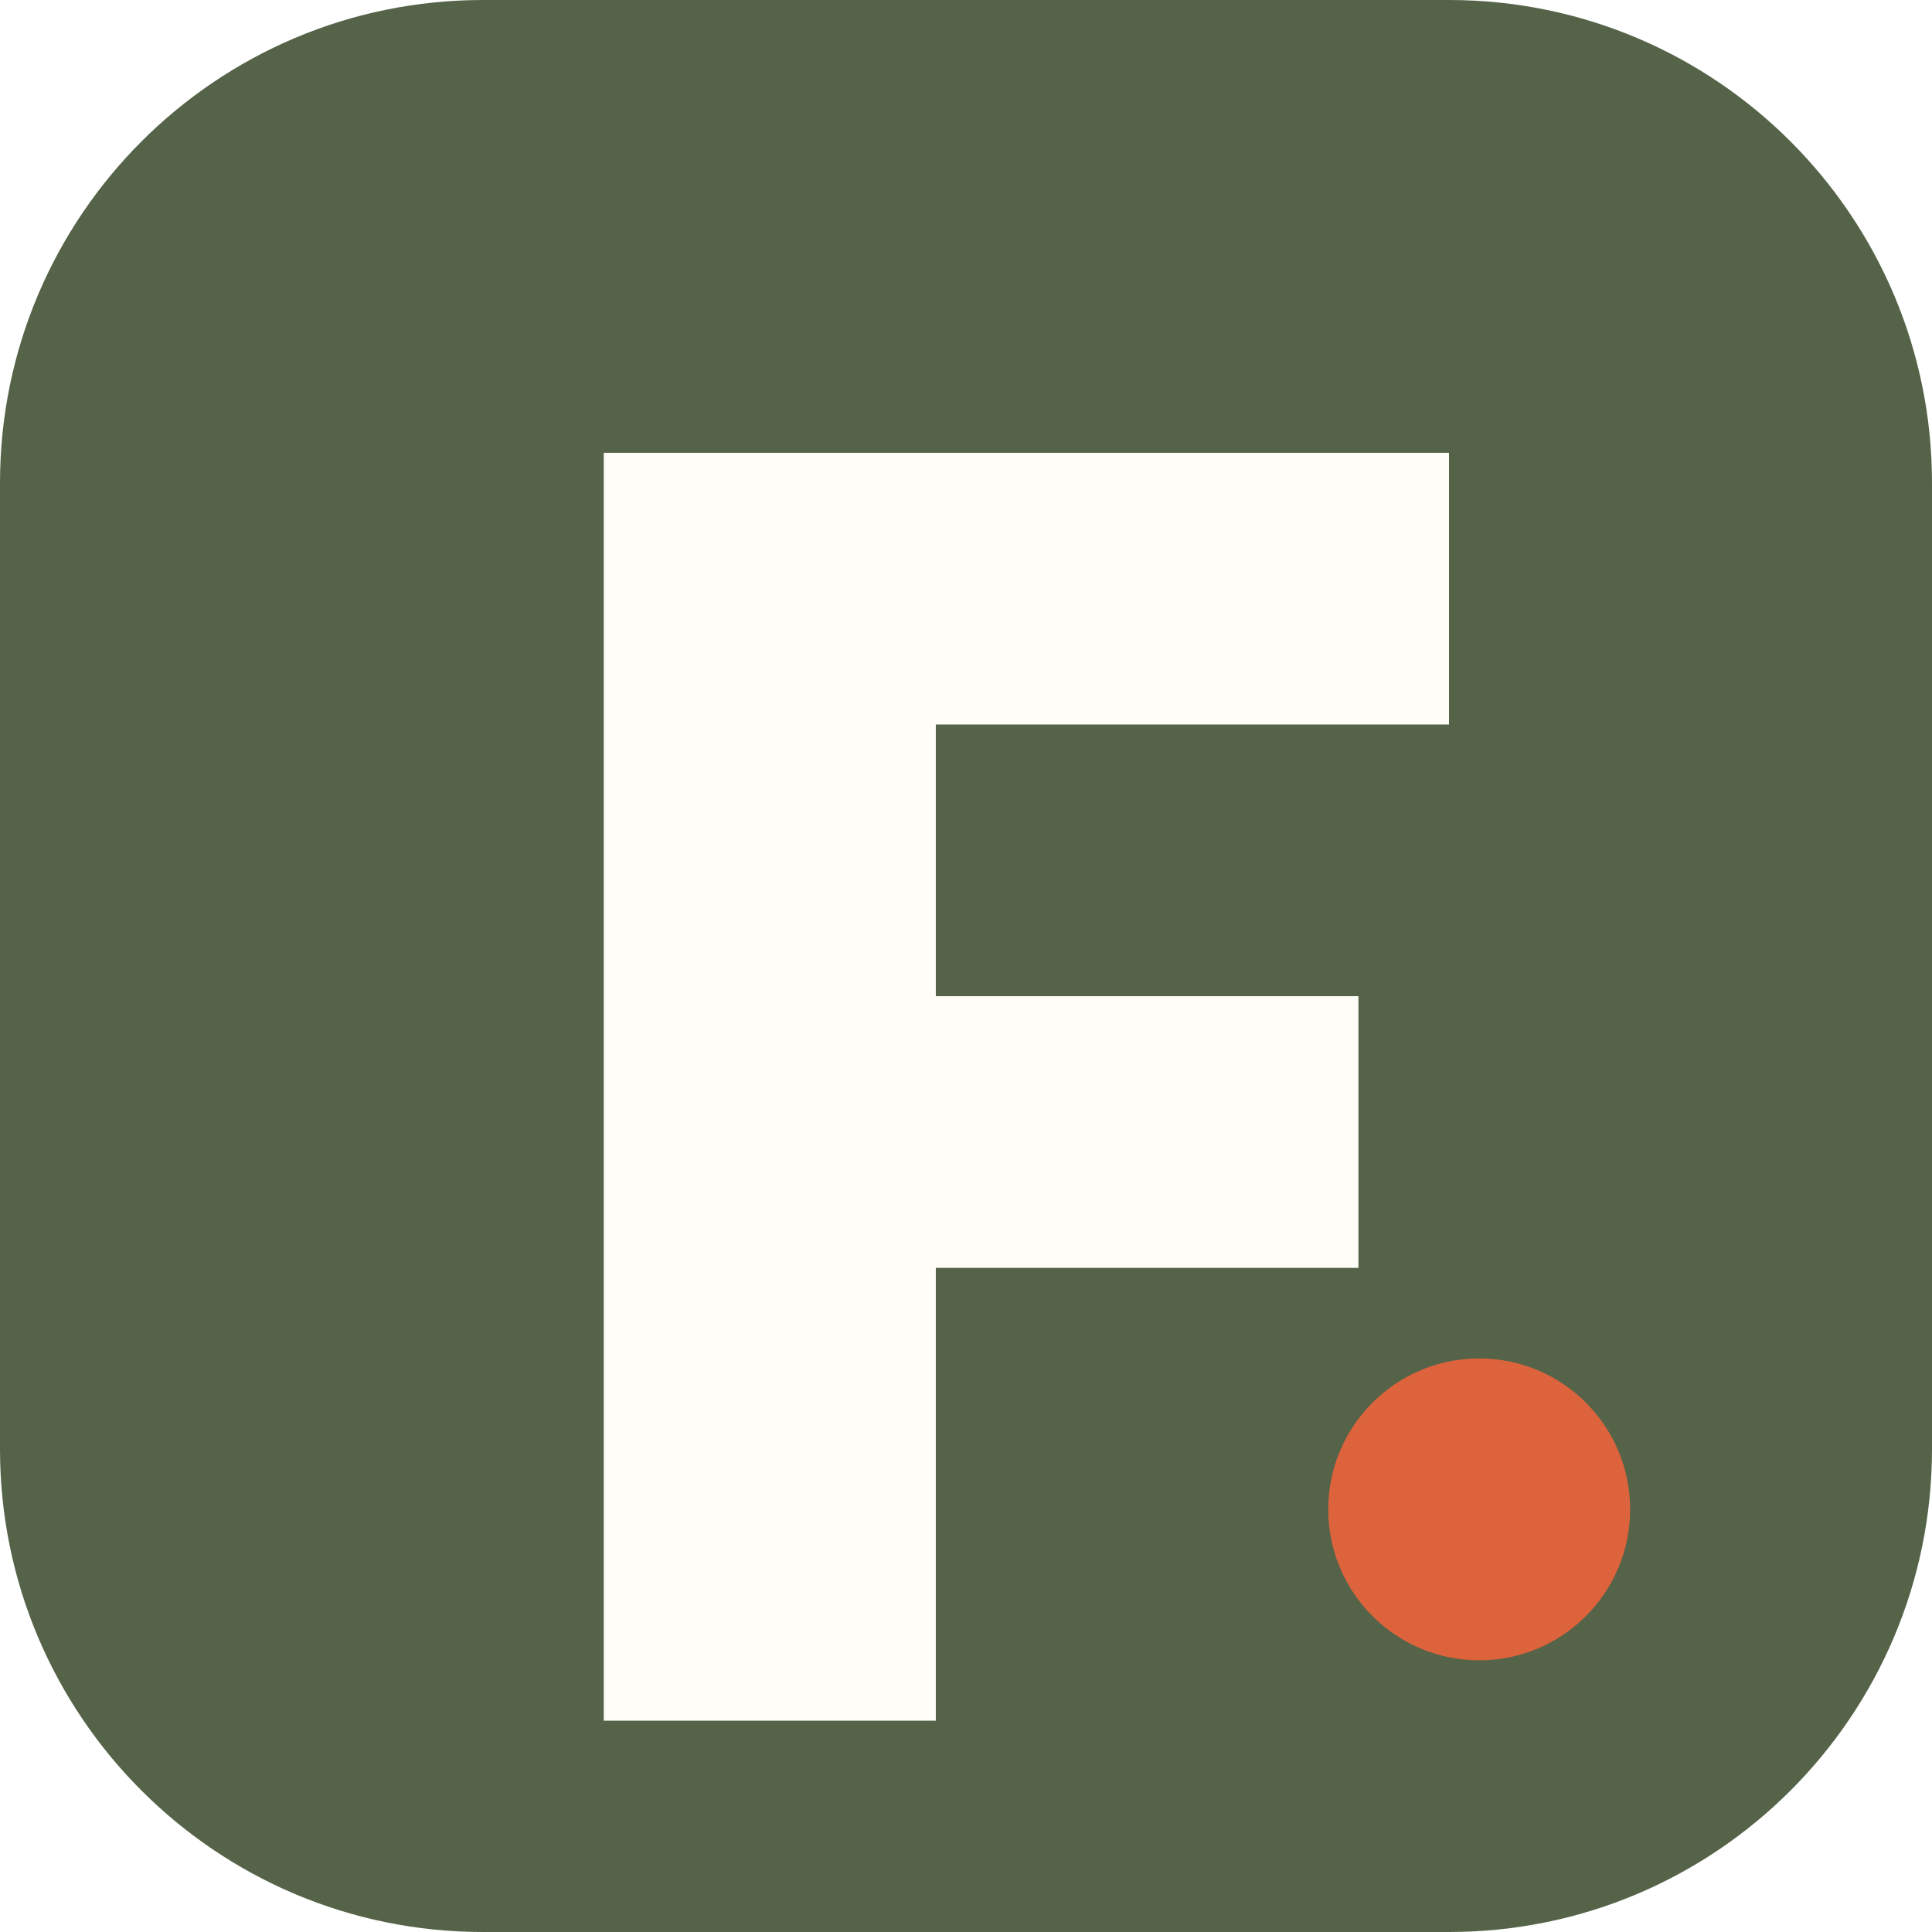
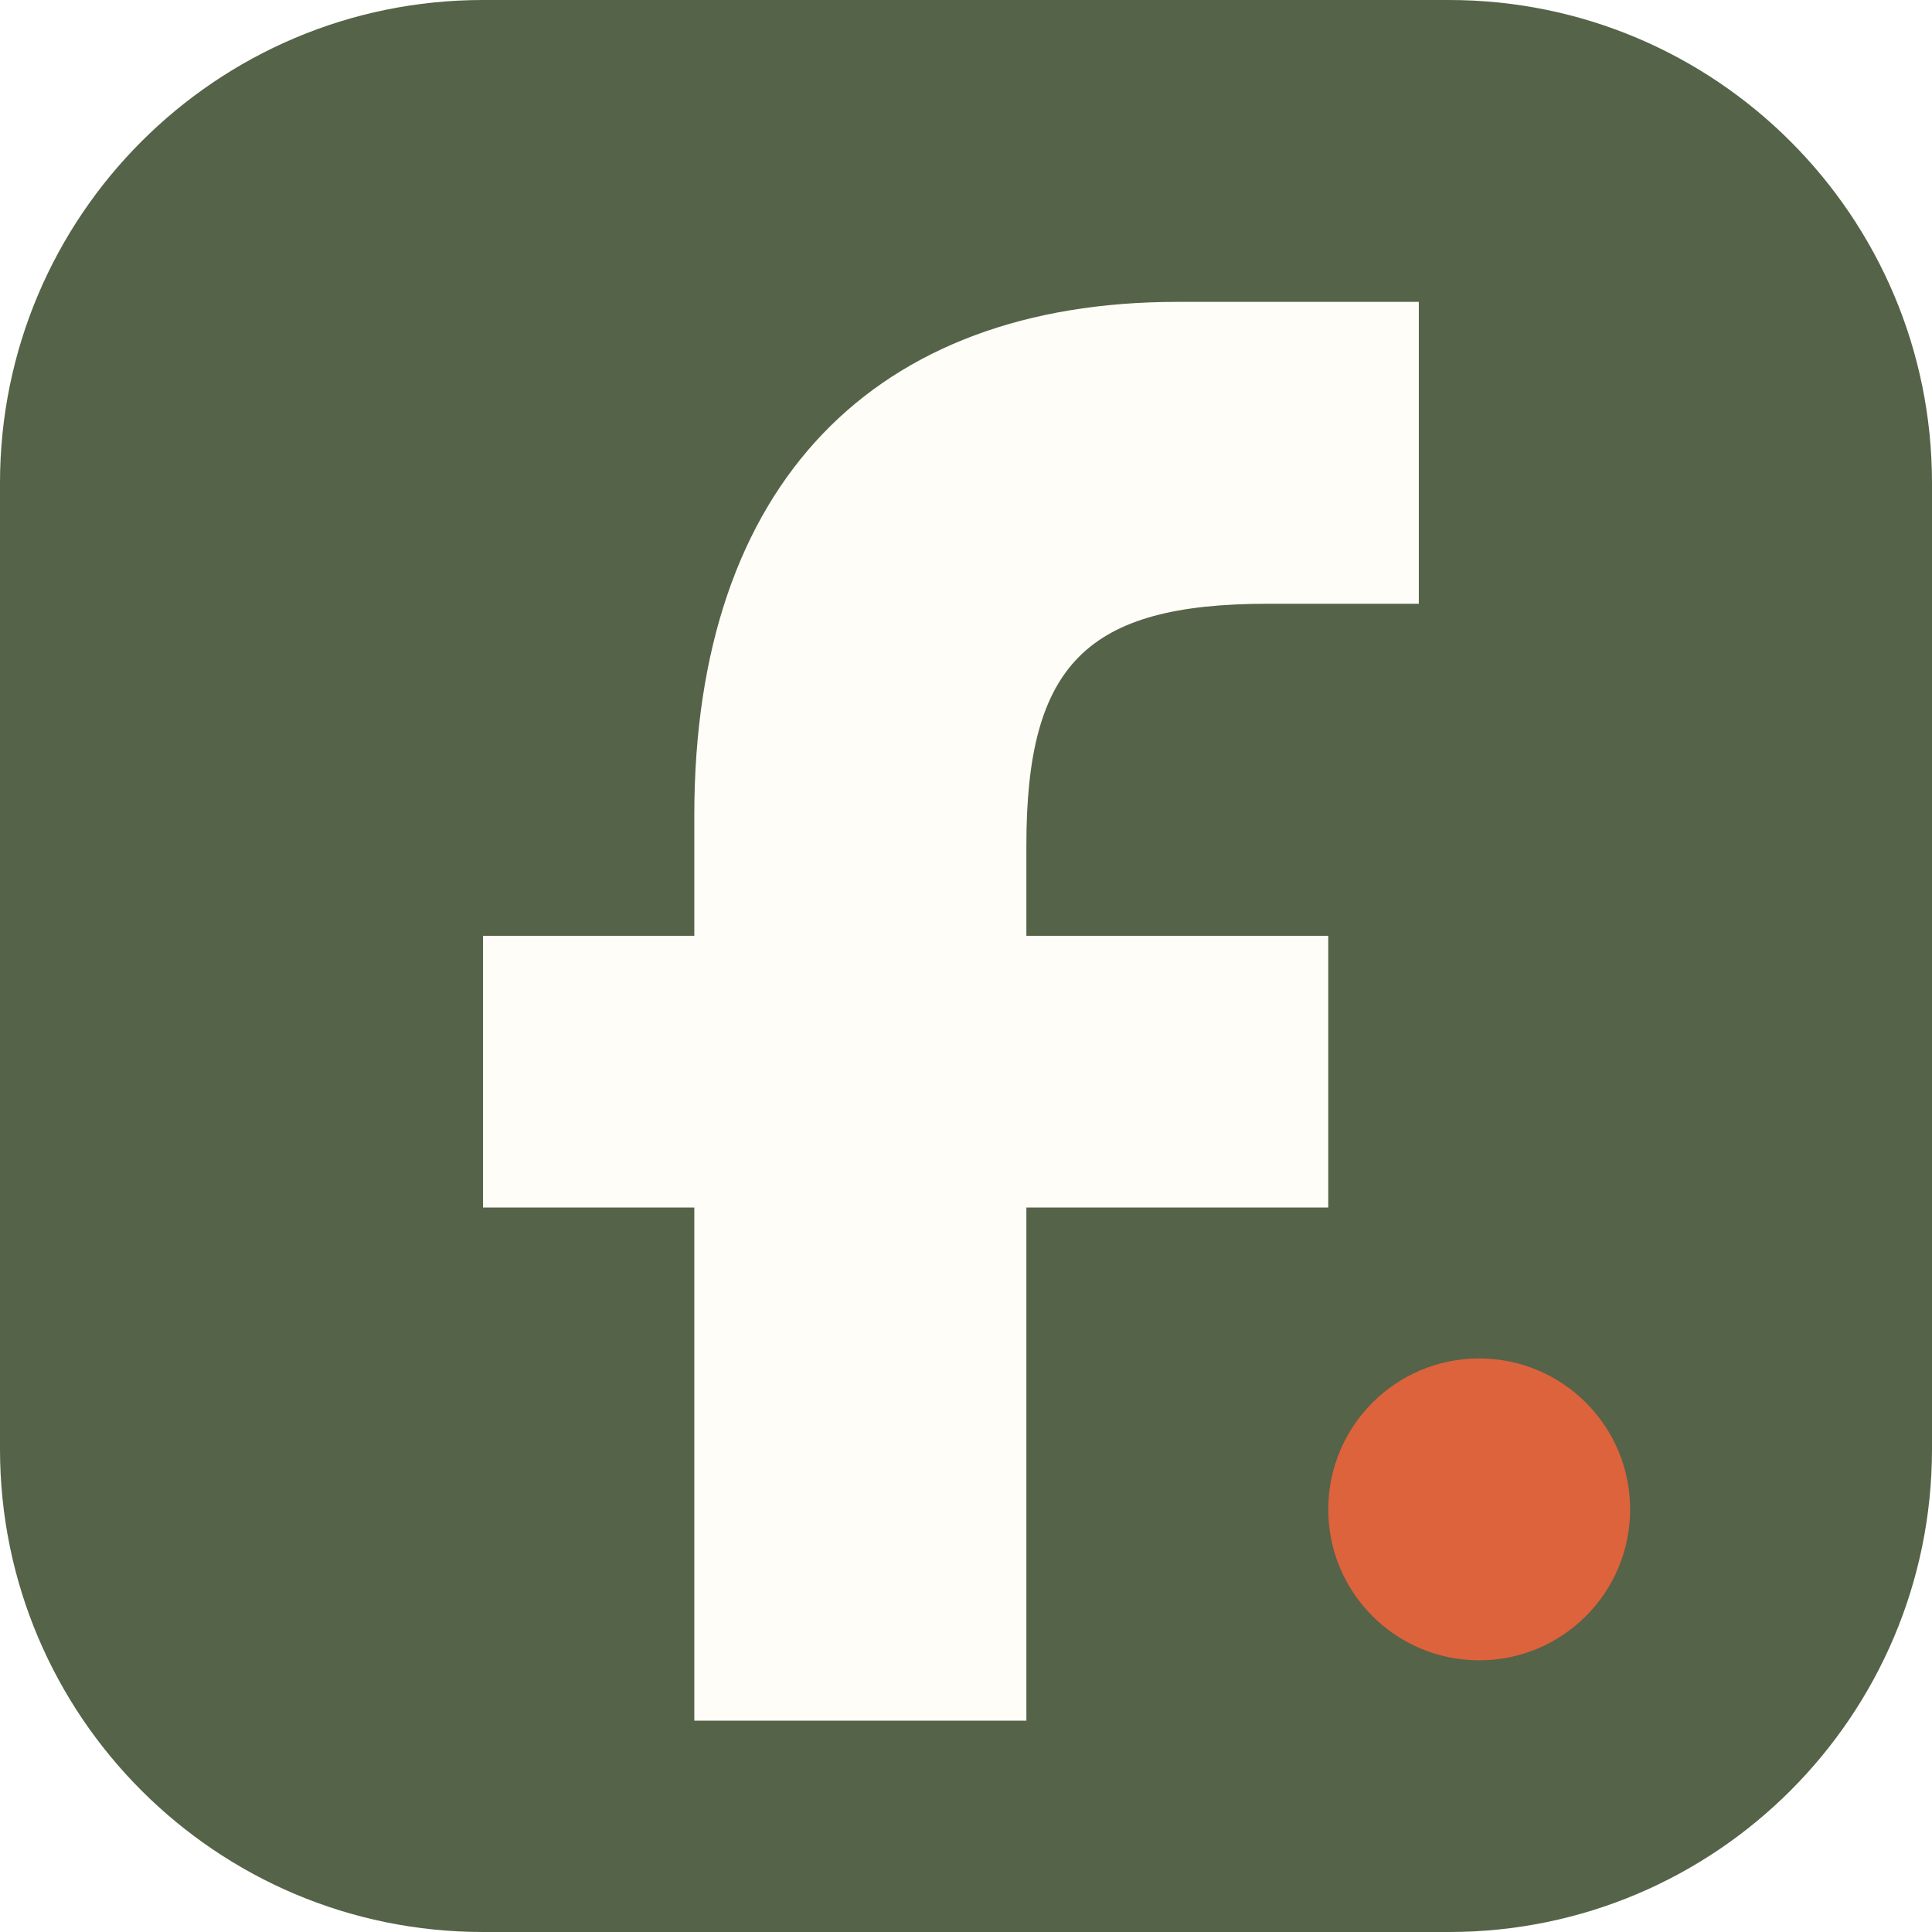
<svg xmlns="http://www.w3.org/2000/svg" viewBox="0 0 64 64">
  <rect width="64" height="64" rx="16" fill="#556348" />
-   <path d="M20 15h28v9H31v9h14v9H31v15H20V15Z" fill="#fffdf8" />
+   <path d="M39 10c-10 0-16 6-16 17v4h-7v9h7v17h11V40h10v-9H34v-3c0-6 2-8 8-8h5V10h-8Z" fill="#fffdf8" />
  <circle cx="49" cy="50" r="5" fill="#dc633c" />
</svg>
